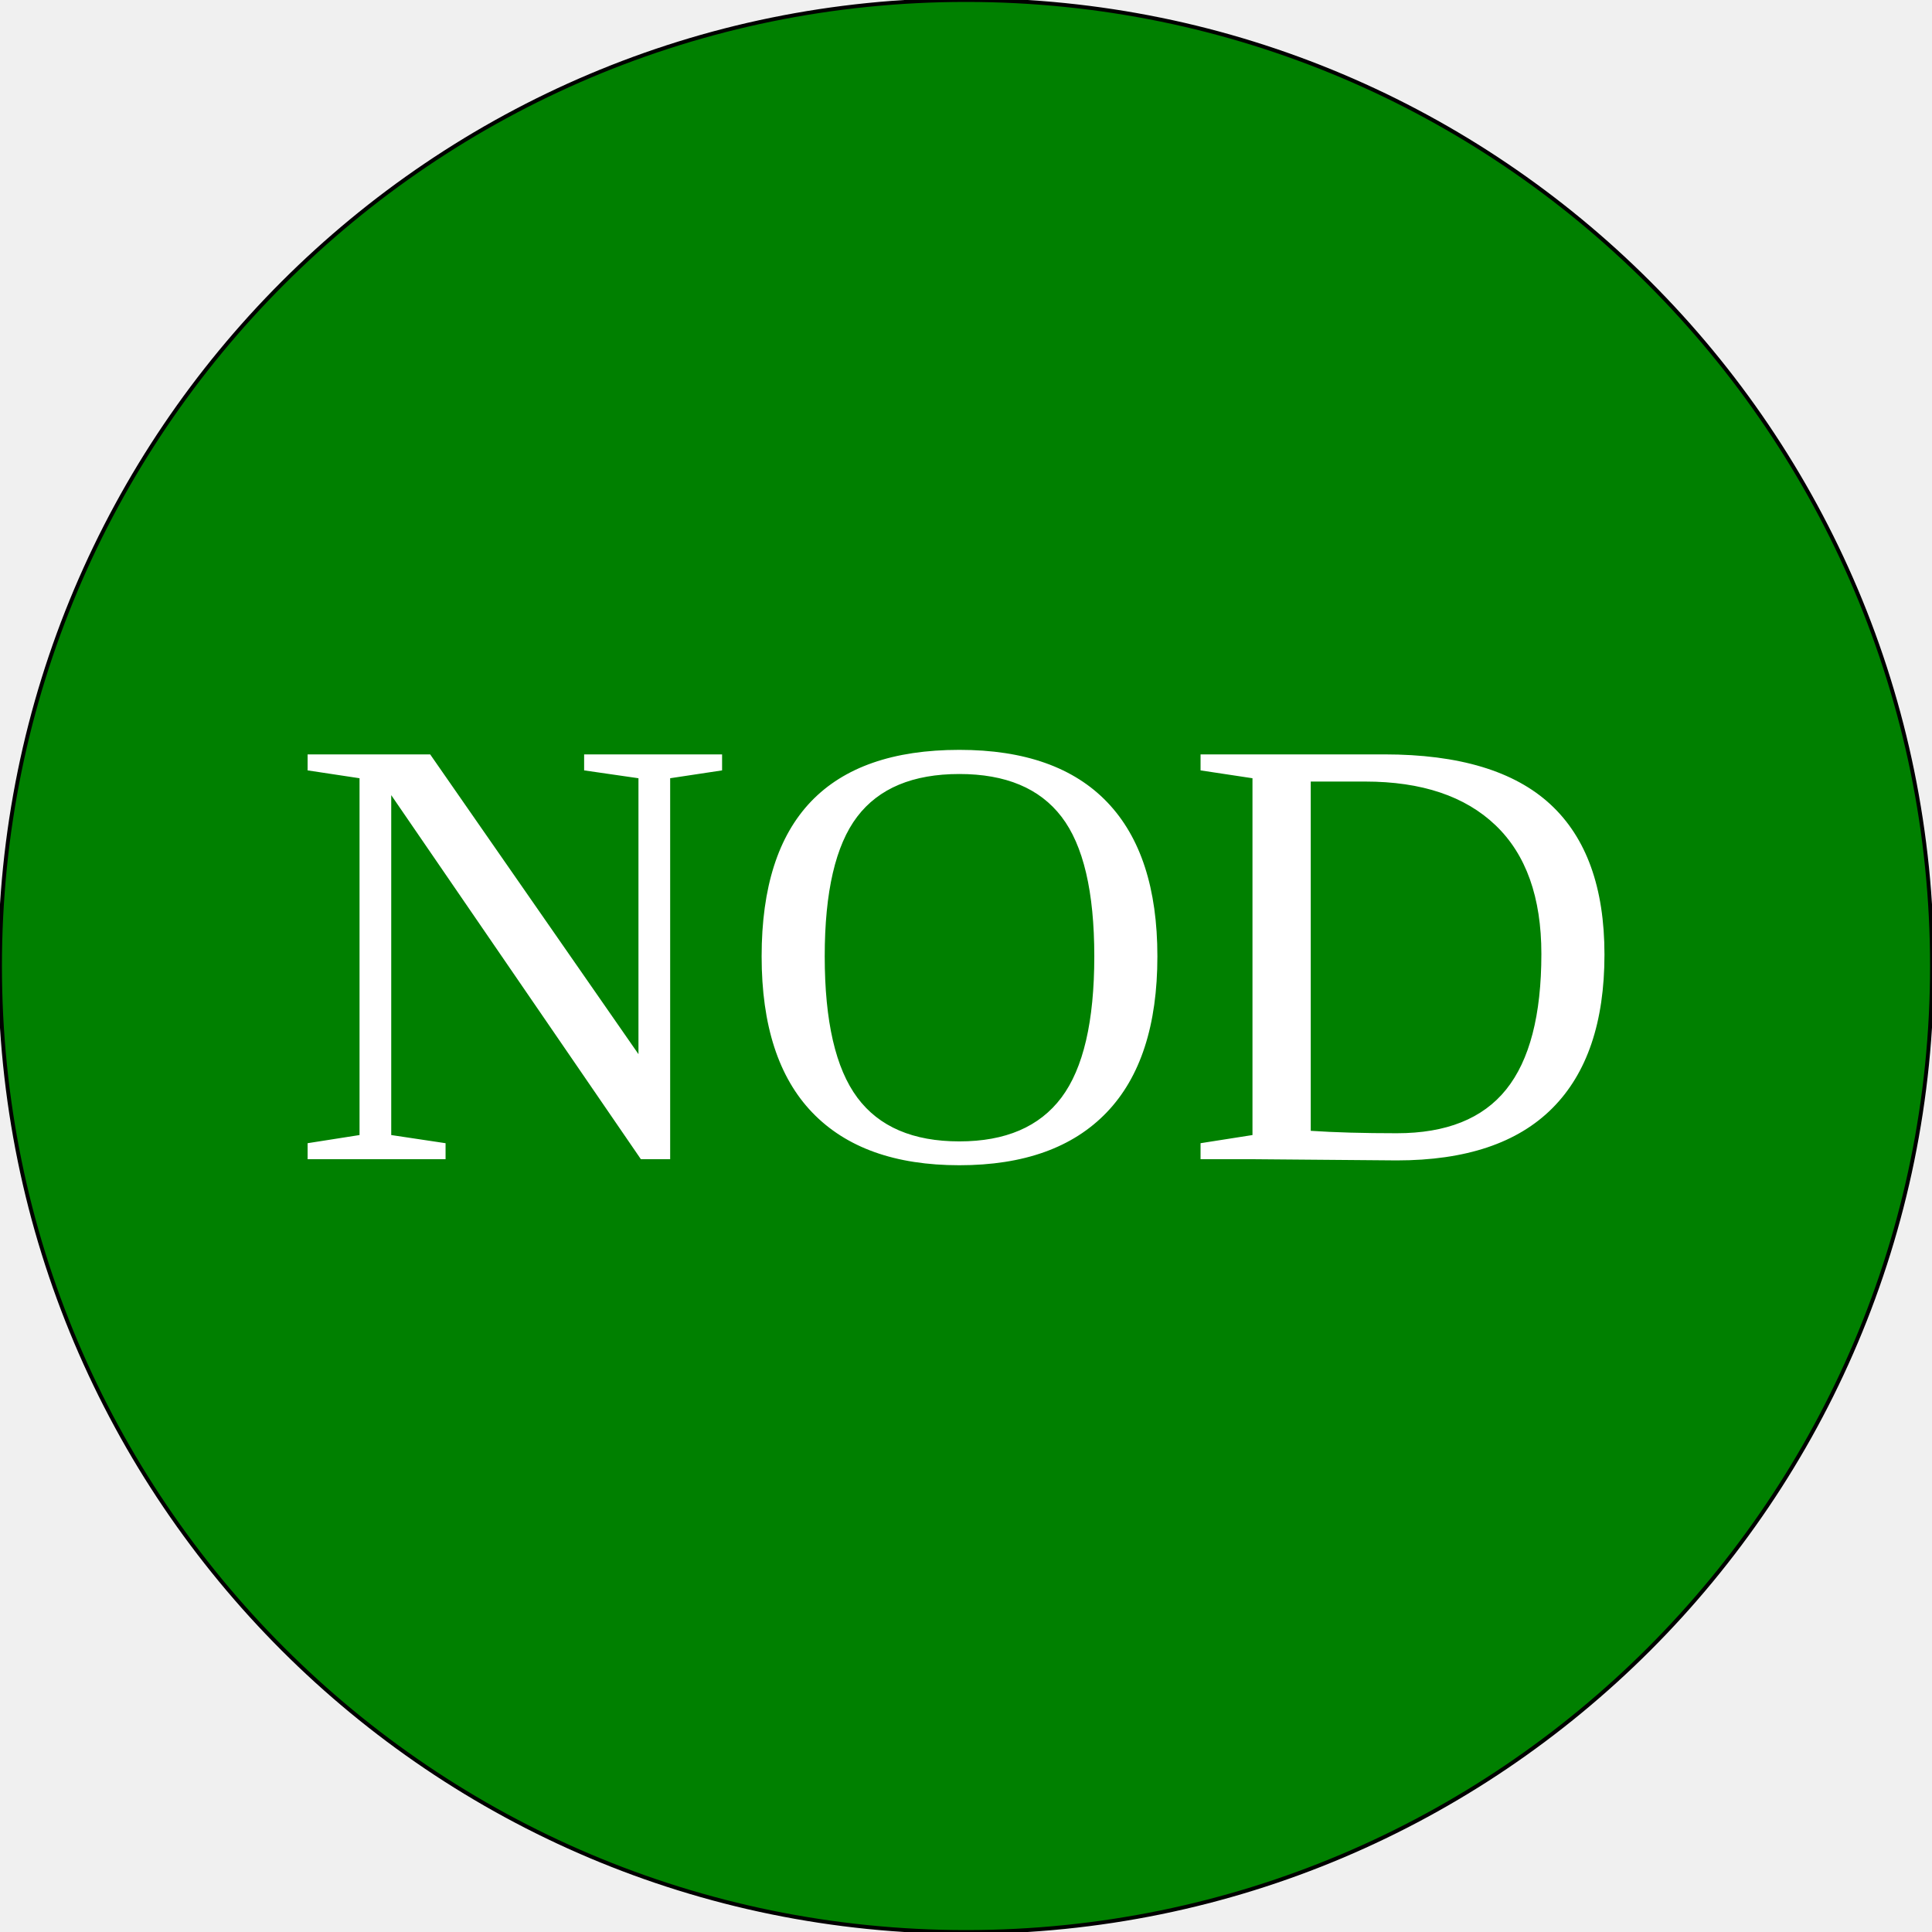
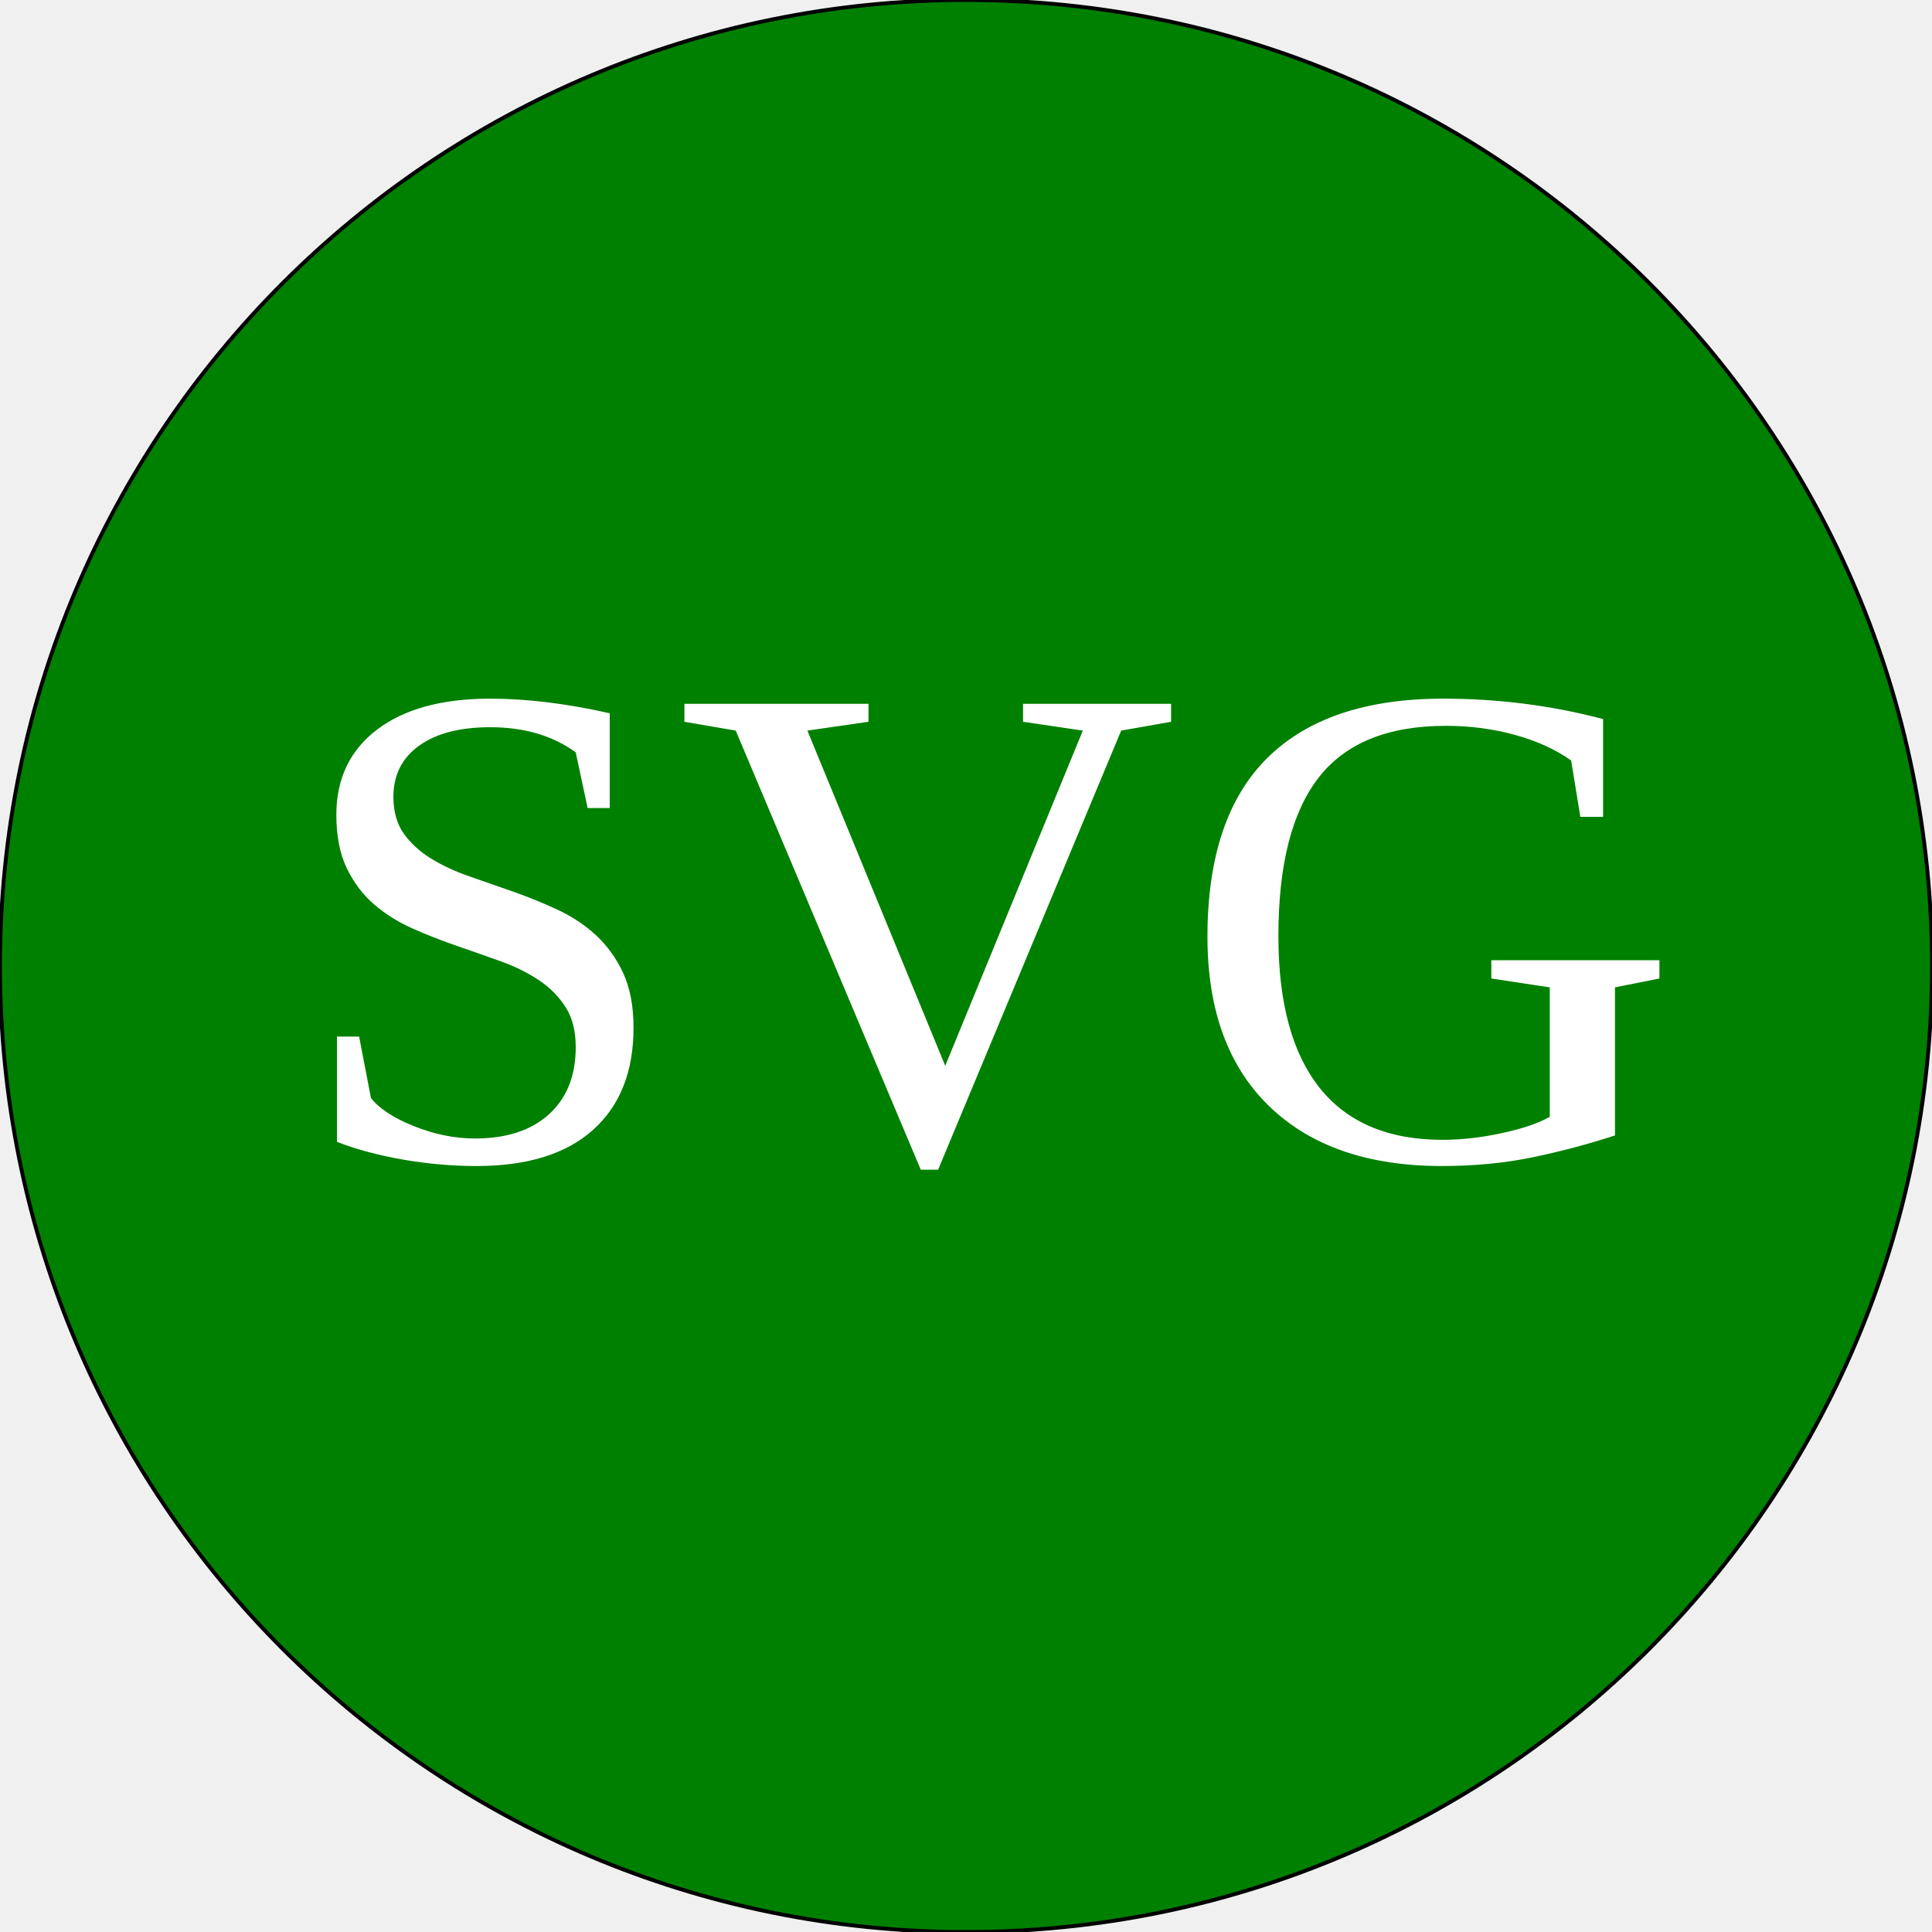
<svg xmlns="http://www.w3.org/2000/svg" width="500" height="500" version="1.1">
  <g>
    <circle cx="250" cy="250" r="250" stroke="black" fill="green" stroke-width="1" />
-     <text x="75" y="300" font-family="Times New Roman" font-size="160" fill="white">NOD</text>
+     <text x="75" y="300" font-family="Times New Roman" font-size="180" fill="white">SVG</text>
  </g>
</svg>
